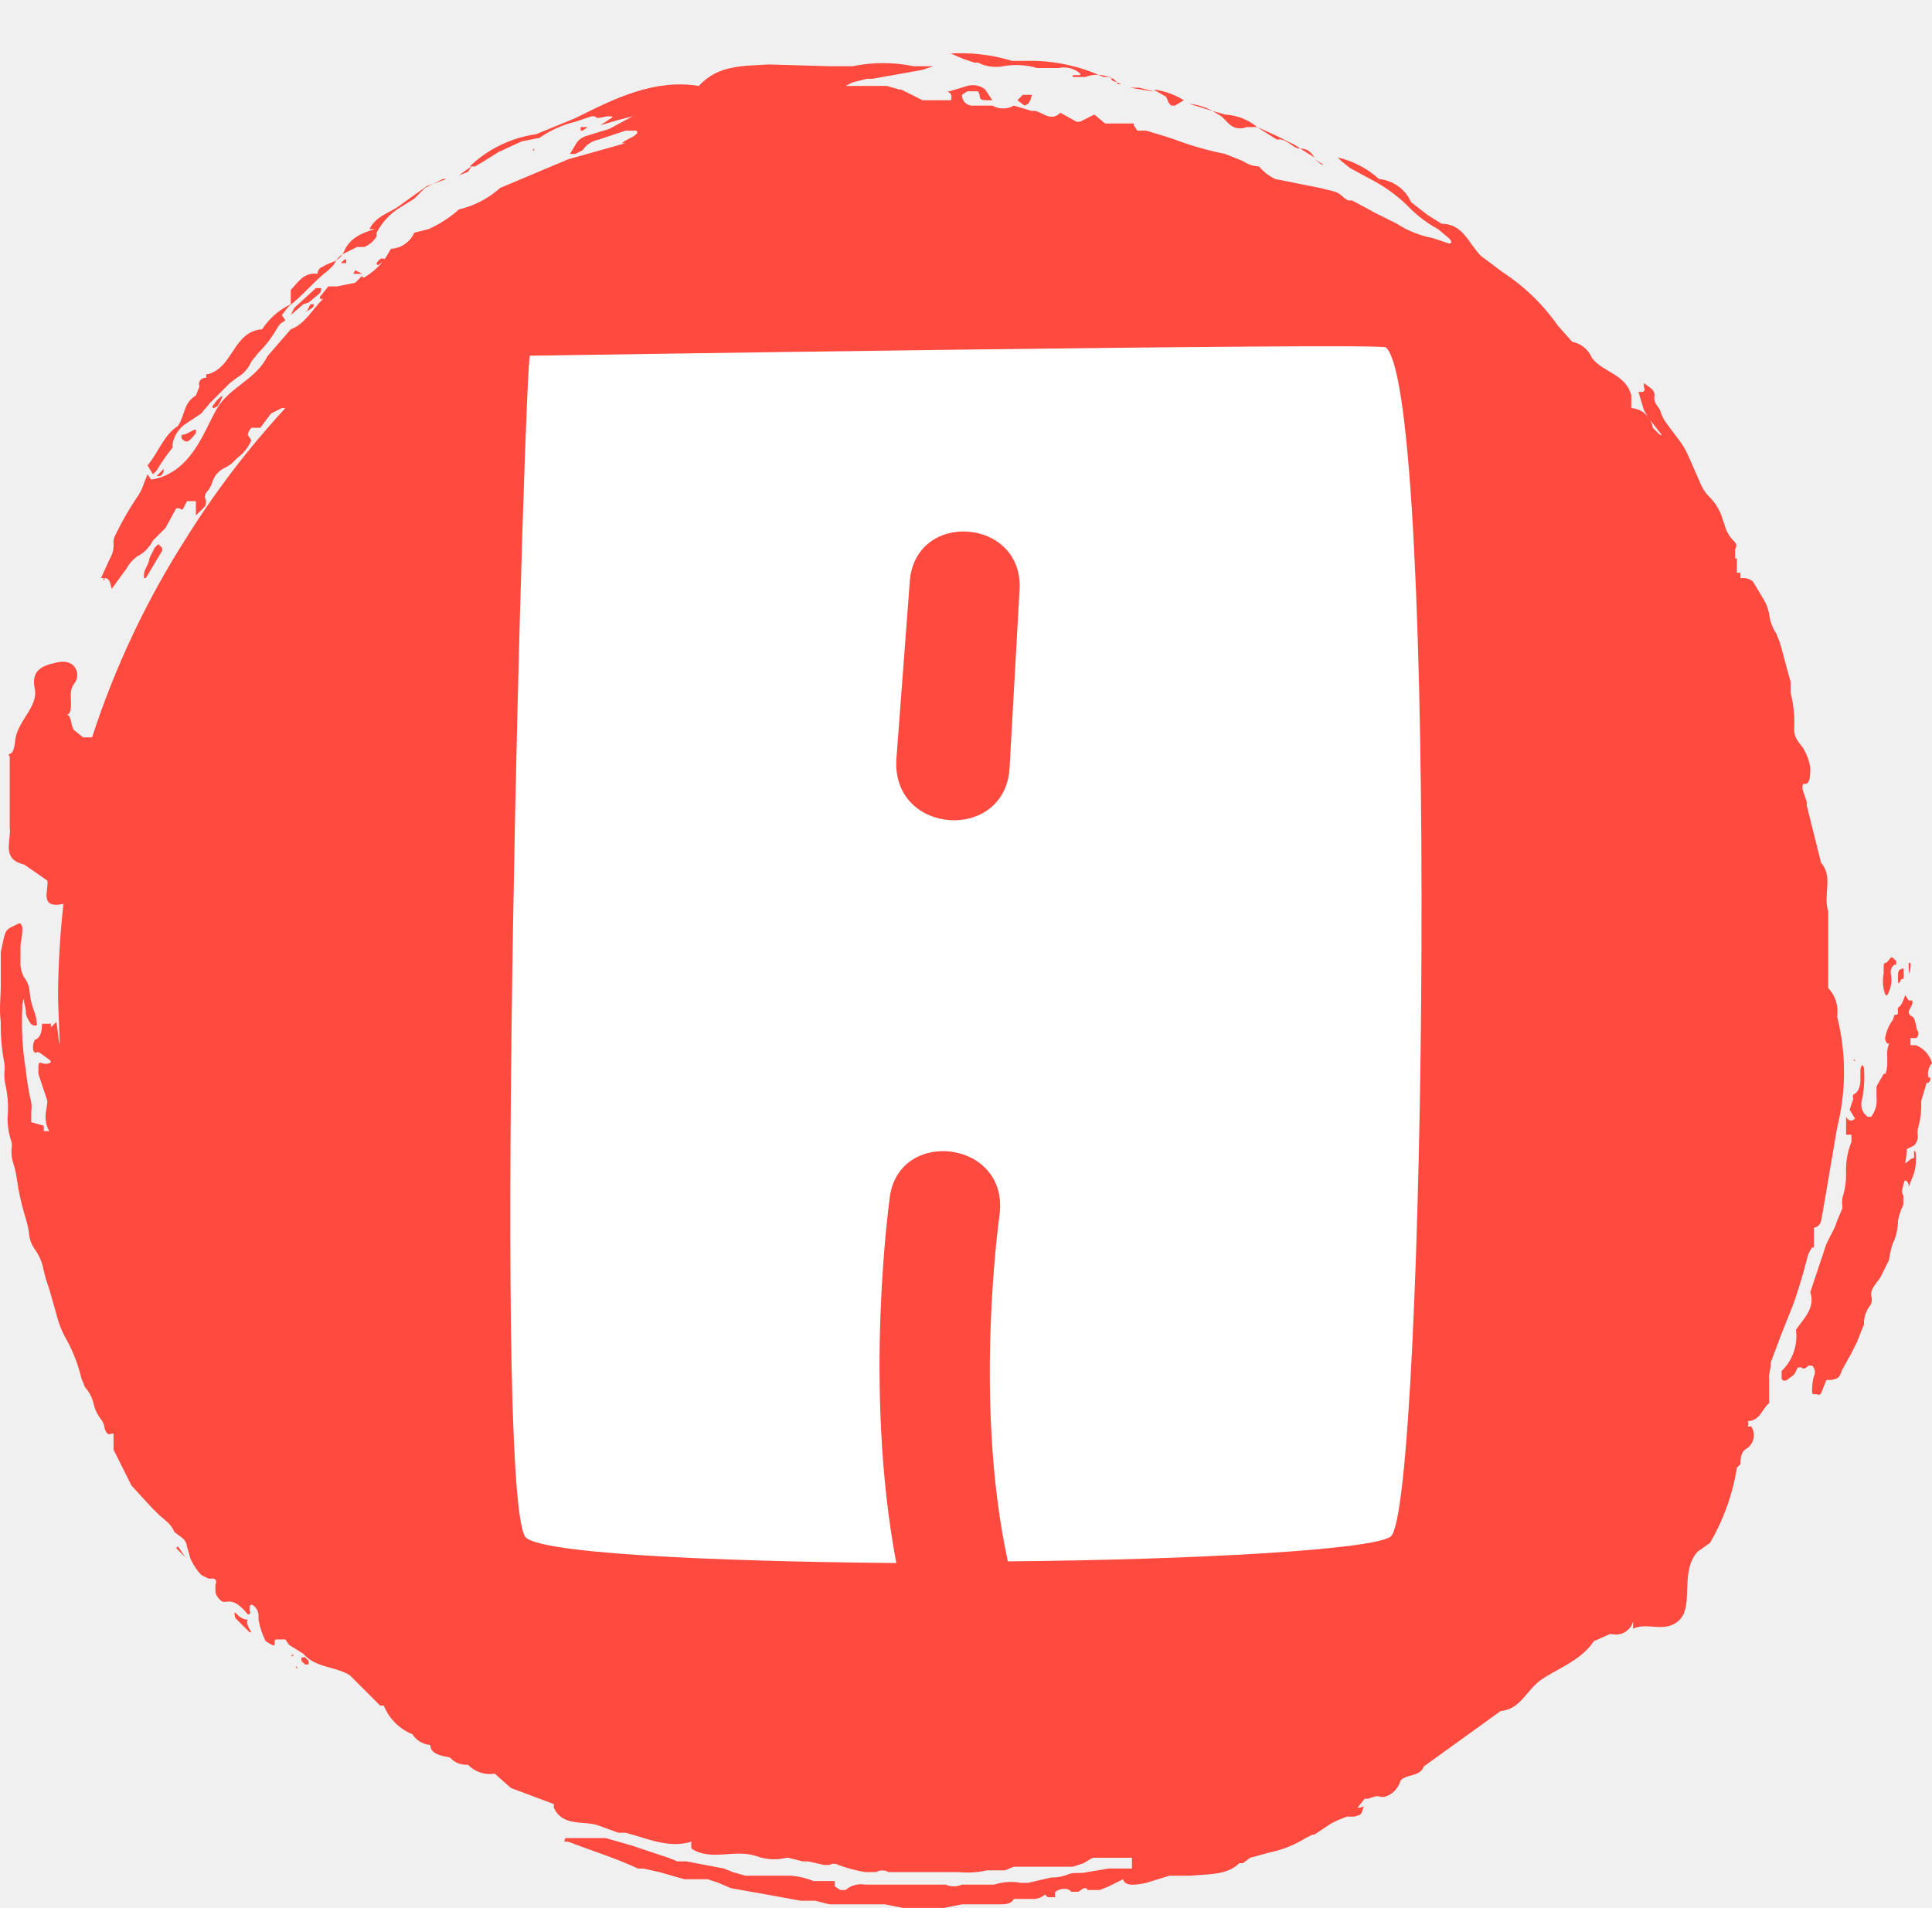
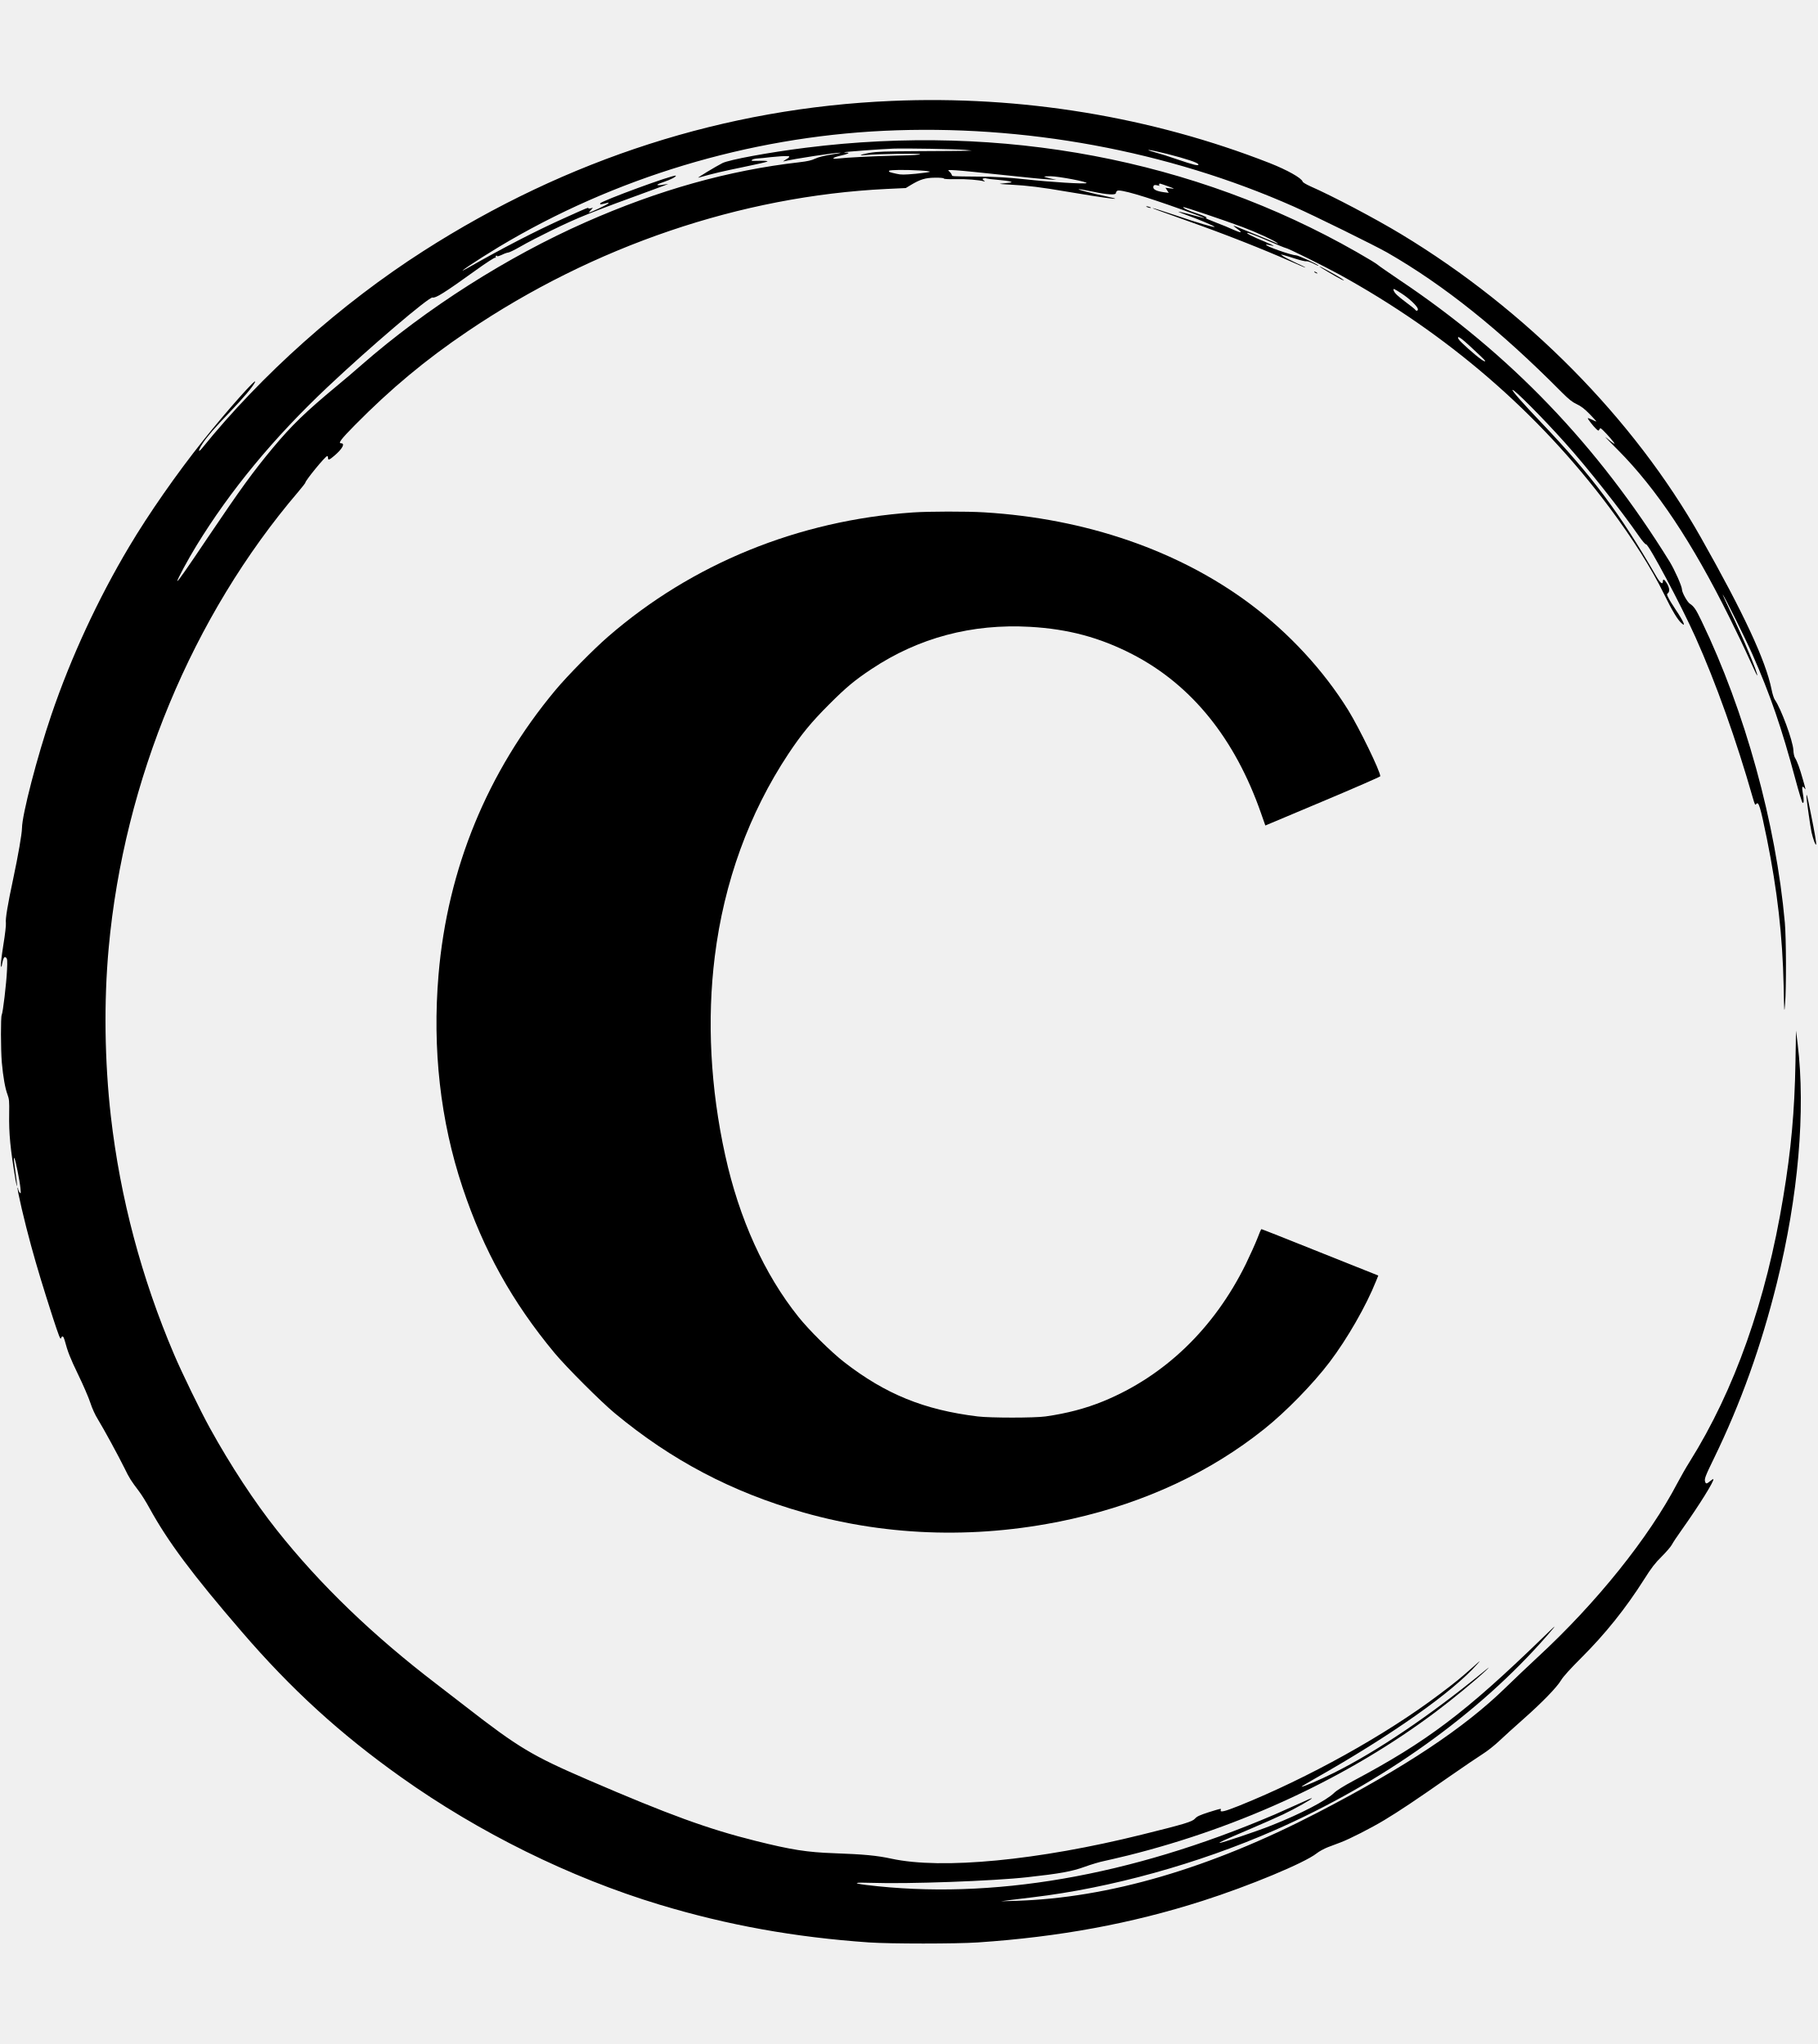
- <svg xmlns="http://www.w3.org/2000/svg" width="308.761" height="304.916" viewBox="0 0 106.008 104.687" class="css-1j8o68f" version="1.1" id="svg23">
-   <defs id="SvgjsDefs2684" />
-   <g id="SvgjsG2685" featurekey="rootContainer" transform="matrix(0.9820593,0,0,0.9820593,-0.05456052,0)" fill="#ff4a3f">
-     <g id="g17">
-       <path d="M19.8 15.3h.5l-.4-.2zm.5.1zm.8-.7c0 .1 0 .1.1.1l.4-.3c-.2-.1-.3-.1-.5.2zm.4-.2zm-4.1 2.3zm-.2.6l.3-.2c.1-.1.1-.2.1-.2h-.2l-.2.4c-.1-.1-.1 0 0 0zm2.2-2.9h-.1l-.2.2h.3zm-2.1 2.4l.6-.5c.1-.1.1-.2.1-.3h-.3l-1.2 1.1-.2.4.7-.6zm-1.1.8z" id="path3" />
-       <path d="M9.7 25v-.2a1.7 1.7 0 0 1 .7-1.1l.9-.6.5-.6.7-.7.4-.4.4-.3a1.9 1.9 0 0 0 .8-.9l.4-.5a5.9 5.9 0 0 0 1-1.3l.2-.3.3-.2-.2-.3.4-.5c.8-.6 1.4-1.4 2.2-2l.3-.3a1.4 1.4 0 0 1 .5-.6l.8-.4h.4a1.4 1.4 0 0 0 .7-.6V13a3.5 3.5 0 0 1 1.3-1.4l.8-.5.2-.2.4-.4 1-.5h.2l-1.1.4-1.4 1c-.6.5-1.4.6-1.8 1.4h.3c-.7.2-1.4.5-1.7 1.2s-.8.6-1.2.9a.4.4 0 0 0-.3.4c-.8-.1-1.1.5-1.5.9v.8a3.9 3.9 0 0 0-1.6 1.4c-1.6.1-1.6 2.1-3 2.5h-.1a.2.2 0 0 0 0 .2c-.3 0-.5.2-.4.5l-.2.5c-.7.4-.6 1.1-1 1.7-.8.5-1.1 1.5-1.7 2.2l.3.5.2-.2a11.6 11.6 0 0 1 .9-1.3zM53.9 3.3l.6.2h.2a2.2 2.2 0 0 0 1.4.2 4.1 4.1 0 0 1 1.9.1h1.2a1.4 1.4 0 0 1 1.2.3.1.1 0 0 1 0 .1H60a.1.1 0 0 0 0 .1h.7a1.8 1.8 0 0 1 1.3 0c.2 0 .1.1.2.2l.5.2h-.2c-.2-.4-.5-.4-.8-.4a9.7 9.7 0 0 0-4.3-.9h-.8A9.8 9.8 0 0 0 53 3h.2zm7.3 3.1zM50.3 4.7zm10.9 1.7h.2-.2zM19 14.7zm32.1-10zm17.6 2.2a.9.9 0 0 0 1 .2h.6a3.1 3.1 0 0 0-1.8-.7l-.7-.2.5.3zm-3.4-1.3c0 .1.1.2.2.3h.2l.5-.3a4.2 4.2 0 0 0-1.7-.6l.7.4zm7.4 2.7l.8.5c-.2-.3-.4-.5-.8-.5z" id="path5" />
-       <path d="M99 76.1l.6-1.6.6-1.5c.2-.5.6-1.8.8-2.6a1.7 1.7 0 0 1 .3-.7h.1v-1.1c.5-.1.4-.6.5-.9l.8-4.7a12.7 12.7 0 0 0 0-6.2 1.9 1.9 0 0 0-.5-1.6v-4.3c-.3-.9.3-1.9-.4-2.7L101 45a.4.4 0 0 0 0-.2l-.2-.6a.5.5 0 0 1 0-.4h.1c.3 0 .3-.5.3-.9a3 3 0 0 0-.4-1.1l-.3-.4a1.1 1.1 0 0 1-.2-.7 6.7 6.7 0 0 0-.2-2v-.6c-.2-.7-.4-1.5-.6-2.2l-.2-.5a2.5 2.5 0 0 1-.4-1.1 2.5 2.5 0 0 0-.3-.8l-.6-1a.8.8 0 0 0-.6-.2h-.1V32h-.2v-.8H97V31a.4.4 0 0 0 0-.1v-.2c.1-.2.1-.3-.1-.5a1.8 1.8 0 0 1-.4-.6l-.2-.6a2.9 2.9 0 0 0-.7-1.2 2.2 2.2 0 0 1-.5-.7l-.7-1.6a4.3 4.3 0 0 0-.6-1l-.6-.8a2.4 2.4 0 0 1-.4-.8l-.2-.3a.6.6 0 0 1-.1-.5.5.5 0 0 0-.2-.4l-.4-.3v.2c.1.2 0 .3-.1.3h-.2l.3 1 .3.5.7.9h-.1l-.2-.2-.2-.2a1.3 1.3 0 0 0-1.2-1.1v-.7c-.3-1.2-1.6-1.3-2.2-2.1a1.5 1.5 0 0 0-1.1-.9l-.8-.9a11.3 11.3 0 0 0-3.1-3l-.8-.6-.4-.3c-.7-.7-1-1.8-2.2-1.8l-.8-.5-.9-.7a2.2 2.2 0 0 0-1.8-1.3 5.1 5.1 0 0 0-2.3-1.2l.2.2.5.4 1.3.7a8.5 8.5 0 0 1 2.1 1.6 6.8 6.8 0 0 0 1.5 1.1l.6.5c.1.1.2.2.1.3H81l-.9-.3a5.6 5.6 0 0 1-2-.8l-1.2-.6-1.3-.7h-.2c-.3-.1-.4-.4-.8-.5l-.8-.2-2.5-.5a2.6 2.6 0 0 1-.9-.7 1.7 1.7 0 0 1-.9-.3l-1-.4a18.1 18.1 0 0 1-2.8-.8l-.6-.2-1-.3h-.5l-.2-.3v-.1h-1.6l-.6-.5-.4.2-.4.2h-.2l-.9-.5c-.6.6-1.1-.2-1.6-.1l-1-.3a1.2 1.2 0 0 1-1.2 0h-1.2a.6.6 0 0 1-.5-.6l.3-.2h.6a.7.7 0 0 1 .1.3c0 .2.2.2.5.2h.2l-.4-.6a1.1 1.1 0 0 0-1-.2l-1 .3H53c.3.2.2.3.2.5h-1.6l-.4-.2-.8-.4h-.1l-.7-.2h-2.3l.4-.2.8-.2h.3l1.7-.3 1.1-.2.6-.2h-1.1a8.4 8.4 0 0 0-3.4 0h-1.3L43 3.6c-1.4.1-2.8 0-3.9 1.2-2.5-.4-4.7.7-6.9 1.8l-2.2.9a6.7 6.7 0 0 0-3.7 1.8h.3l.5-.3.8-.5 1.3-.6 1-.2a6 6 0 0 1 2-.9l.9-.3h.2c.1.2.5 0 .7 0h.2c.1 0 .1.1 0 .1l-.6.4 1-.3.8-.2-1.3.7-1.3.4a1 1 0 0 0-.6.5l-.3.5h.3l.4-.2a1.4 1.4 0 0 1 .9-.6l1.5-.5h.5a.1.1 0 0 1 .1.2c-.2.2-.6.3-.8.5h.2l-3.2.9-3.8 1.6a5.2 5.2 0 0 1-2.3 1.2 6.6 6.6 0 0 1-1.7 1.1l-.8.2a1.5 1.5 0 0 1-1.3.9l-.3.5a3.7 3.7 0 0 1-1.2 1.1h-.1v-.1l-.2.2-.2.2-1 .2h-.5l-.4.5c-.1.1-.1.2 0 .2h.1c-.6.6-1 1.4-1.8 1.7L15 19.9c-.6 1.2-1.8 1.6-2.6 2.6s-1.4 3.9-3.9 4.3l-.2-.3-.2.5a2.7 2.7 0 0 1-.4.8 16.9 16.9 0 0 0-1.2 2.1.8.8 0 0 0-.1.5 1.4 1.4 0 0 1-.2.8l-.5 1.1h.2c.3 0 .3.3.4.6l.8-1.1a2.2 2.2 0 0 1 .6-.7 2 2 0 0 0 .9-.9l.3-.3.4-.4.6-1.1h.2c.1.1.1.1.2 0l.2-.4h.5v.8l.5-.5a.5.5 0 0 0 0-.5.4.4 0 0 1 .1-.3 1.5 1.5 0 0 0 .3-.5 1.3 1.3 0 0 1 .8-.9l.3-.2.3-.3a2.4 2.4 0 0 0 .8-1l-.2-.3c0-.1.1-.3.2-.4h.5l.6-.8.6-.3h.2a48.8 48.8 0 0 0-5.5 7.2h-.1.1a48.4 48.4 0 0 0-5.3 11.2h-.5l-.5-.4c-.2-.2-.1-.7-.4-.9h.1c.3-.5-.1-1.2.3-1.7s.1-1.4-.9-1.2-1.5.5-1.3 1.5-1 1.8-1.1 2.9-.5.5-.3.9v3.9c.1.8-.5 1.8.8 2.1l1.3.9c.1.5-.5 1.6.9 1.3a49.2 49.2 0 0 0-.3 5c0 1.1.1 2.2.1 3.3v-.4c-.1-.4-.1-.8-.2-1.3l-.3.3v-.2h-.5c0 .5-.1.8-.4.9a.9.9 0 0 0-.1.5c0 .1.1.3.2.2s.4.2.7.4-.2.3-.4.2-.2.1-.2.3v.3l.5 1.5c0 .3-.1.6-.1.9a1.7 1.7 0 0 0 .2.8h-.3v-.3l-.7-.2v-.6a1.5 1.5 0 0 0 0-.5 14.6 14.6 0 0 1-.3-1.8 16.6 16.6 0 0 1-.2-3.5.9.9 0 0 1 .1-.5v.2a2.9 2.9 0 0 1 .1.5.8.8 0 0 0 .1.4c.1.2.2.4.4.4s.1-.1.1-.2a2.1 2.1 0 0 0-.1-.5 4.2 4.2 0 0 1-.3-1.3 1.5 1.5 0 0 0-.3-.7 1.6 1.6 0 0 1-.2-.9v-.8c0-.3.1-.6.1-.9a.5.5 0 0 0-.1-.4h-.1c-.8.4-.7.2-1 1.6V55c0 .7-.1 1.4 0 2.1a10.8 10.8 0 0 0 .2 2.3 1.8 1.8 0 0 1 0 .5 3.1 3.1 0 0 0 .1.9 5.9 5.9 0 0 1 .1 1.3 3.9 3.9 0 0 0 .2 1.7 1.2 1.2 0 0 1 0 .4 2.1 2.1 0 0 0 .1.8 4.9 4.9 0 0 1 .2.9 14 14 0 0 0 .5 2.2 5 5 0 0 1 .2 1 1.7 1.7 0 0 0 .3.7 2.9 2.9 0 0 1 .5 1.2 8.5 8.5 0 0 0 .3 1l.4 1.4a5.4 5.4 0 0 0 .6 1.5 8.5 8.5 0 0 1 .8 2.1l.2.5a2.1 2.1 0 0 1 .5 1 2.1 2.1 0 0 0 .4.8 1 1 0 0 1 .2.5c.1.3.2.4.4.3h.1v.9l.5 1 .5 1 1.1 1.2.4.4c.3.3.7.5.9 1l.4.3a.7.7 0 0 1 .3.5l.2.7a3.3 3.3 0 0 0 .6.9l.4.2h.3a.2.2 0 0 1 .1.3 2.5 2.5 0 0 0 0 .5.9.9 0 0 0 .4.5h.2c.4-.1.8.2 1.2.7h.1c0-.1.1-.1 0-.2v-.2c0-.1.1-.2.2-.1a.7.7 0 0 1 .3.6v.2a4.3 4.3 0 0 0 .4 1.2c.5.3.5.3.5.1s0-.2.2-.2h.4l.2.3.8.5c.7.8 1.8.7 2.6 1.2l1.7 1.7h.2a2.9 2.9 0 0 0 1.6 1.6 1.3 1.3 0 0 0 1 .6c0 .5.6.6 1.1.7a1.2 1.2 0 0 0 .8.4h.2a1.7 1.7 0 0 0 1.5.5l.9.8 2.4.9v.2c.5 1.1 1.7.7 2.5 1l1.1.4h.4c1.2.3 2.4.9 3.7.5a.7.7 0 0 0 0 .4c1.1.7 2.4 0 3.6.4a2.9 2.9 0 0 0 1.7.1h.1l.8.2h.3l.9.2h.3a.5.5 0 0 1 .5 0 7.9 7.9 0 0 0 1.5.4h.6a.7.7 0 0 1 .7 0h3.9a5 5 0 0 0 1.6-.1h1l.5-.2H60l.6-.2.5-.3h2.2v.6H62l-1.2.2c-.4.1-.7 0-1 .1a2.4 2.4 0 0 1-1 .2l-1.3.3h-.4a3.1 3.1 0 0 0-1.5.1h-1.8a1.1 1.1 0 0 1-.9 0h-4.5a1.3 1.3 0 0 0-1.1.3H47l-.3-.2v-.3h-1.2a4.1 4.1 0 0 0-1.3-.3h-2.5l-.7-.2-.5-.2-2.1-.4h-.5l-.5-.2-2.1-.7-1.4-.4h-2.2c-.1 0-.1.1-.1.2h.2c1.3.5 2.6.9 3.9 1.5h.3l.9.2 1.4.4h1.3l.6.2.7.3 1.7.3 1.1.2 1.1.2h.8l.8.2h3.1l1 .2h2.3l1-.2H56c.4 0 .6-.1.7-.3h1a1 1 0 0 0 .8-.3c-.1.1 0 .1.1.2h.4v-.2c0-.1 0-.1.2-.2s.6-.1.7.1h.4l.3-.2c.2 0 .2 0 .2.1h.7l.5-.2.8-.4c.1.3.4.4 1.3.2l1.3-.4h1.2c.9-.1 2 0 2.7-.7h.2l.4-.3 1.1-.3a6.1 6.1 0 0 0 2-.8l.4-.2h.1l.9-.6.4-.2.5-.2h.4c.4-.1.4-.1.5-.4s0-.1-.2-.1h-.1l.4-.5h.2c.3-.1.5-.2.7-.1h.2a1.3 1.3 0 0 0 .9-.9c.3-.4 1.1-.2 1.3-.8l4.3-3.1c1.1-.1 1.4-1.1 2.2-1.7s2.3-1.1 3-2.2l.9-.4h.1a1 1 0 0 0 1.2-.7v.4c.8-.4 1.8.3 2.6-.5s0-2.7 1-3.8l.7-.5a12.1 12.1 0 0 0 1.5-4.2l.2-.2c0-.3 0-.7.4-.9a.9.9 0 0 0 .2-1.2h-.2a.3.3 0 0 0 0-.3c.7 0 .8-.7 1.2-1V77a.5.5 0 0 1 0-.2 3.8 3.8 0 0 0 .1-.7zM5.9 32.2z" id="path7" />
-       <path d="M26.4 9.3l-.3.2-.4.3.5-.2zm6.1-2h.1l.3-.2h-.4zm-2.6 1l-.1.1h.1v-.1zm-1.5 1.4zm1.3-.2zm-6.3 3.1zM9.2 26.2l-.4.4H9a.4.4 0 0 0 .2-.4zm3-3.5a2.1 2.1 0 0 0 .3-.6 1.5 1.5 0 0 0-.5.5c-.1.1-.1.2 0 .2zM11 24.2V24c-.2 0-.5.3-.8.3v.2c.3.3.4.2.8-.3zm3 66.2zM73.9 9.2h.1l-.5-.3zm-2.5-1.4c.5-.1.8.4 1.2.5h.1l-.3-.2-1-.5-1.1-.5.3.2zM52.8 3.1zm11.7 2h-.1l-1.2-.2h.5zm2 .7l1.3.4a3.3 3.3 0 0 0-1.3-.4zm-9 0a1 1 0 0 0 .2-.5h-.5l-.3.3.4.3zm9 1.6zM49.9 4.2zm2.9.7zM48.5 4zm13.8 2.1a.5.5 0 0 0 0 .1zm44.8 52.3h-.3V58h.3c.1 0 .2-.3.1-.4s-.1-.7-.3-.8a.3.3 0 0 1-.2-.3l.2-.4a.4.4 0 0 0 0-.2h-.2l-.2-.3c-.1.3-.2.6-.4.7a.5.5 0 0 0 0 .2c0 .1 0 .2-.1.2h-.1a1.1 1.1 0 0 1-.1.3 2.3 2.3 0 0 0-.4.9.4.4 0 0 0 .1.4h.1a1.7 1.7 0 0 0-.1.8v.4a1.8 1.8 0 0 1-.1.5h-.1l-.4.7v.6a1.5 1.5 0 0 1-.3 1.1h-.2l-.2-.2a.9.9 0 0 1-.1-.8 6.5 6.5 0 0 0 .1-1.7c0-.1-.1-.2-.1-.2a.5.5 0 0 0-.1.3v.6c0 .2-.1.6-.3.7s-.1.2-.1.3l-.2.6.3.5c-.2.2-.4.1-.5-.1v1h.3v.4a4.2 4.2 0 0 0-.3 1.4 3.3 3.3 0 0 0 0 .4 4 4 0 0 1-.2 1.3 2 2 0 0 0 0 .6l-.3.7a3.2 3.2 0 0 1-.3.7l-.3.6-.9 2.7c.3.9-.4 1.5-.8 2.1a2.7 2.7 0 0 1-.8 2.3v.4c0 .1.1.2.3.1l.4-.3.2-.4h.2c.1.1.2.1.4-.1h.2a.5.5 0 0 1 .1.6 2.9 2.9 0 0 0-.1.8c0 .1 0 .2.1.2h.2c.1.1.2 0 .3-.3l.2-.5h.3c.4-.1.4-.1.6-.6l.5-.9.3-.6.4-1a1.6 1.6 0 0 1 .3-1 .6.6 0 0 0 .1-.6c0-.2 0-.3.2-.6l.3-.4.5-1a4.7 4.7 0 0 1 .2-.9 3 3 0 0 0 .3-1.3 3.8 3.8 0 0 1 .3-.9v-.5c-.1-.2-.1-.2 0-.6s.1-.2.2-.2a.4.4 0 0 1 .1.3l.2-.5a2.3 2.3 0 0 0 .2-.9v-.3c0-.1 0-.3-.1-.3v.4c-.2 0-.3.2-.5.3a6.4 6.4 0 0 0 .1-.8l.4-.2a.7.7 0 0 0 .2-.6 1.4 1.4 0 0 1 0-.3 4.8 4.8 0 0 0 .2-1.4v-.2l.3-1h.1a.3.3 0 0 0 .1-.3h-.1a.9.9 0 0 1 .2-.8 1.5 1.5 0 0 0-.9-1zm-1.2 7.8zm-.2-9.9zm0 0zM9.1 30.8a.3.3 0 0 0 0-.2l-.2-.2-.2.2-.3.6c0 .3-.3.6-.3.9v.2h.1zm96.3 24.8h.1a1.7 1.7 0 0 0 .2-1.2.5.5 0 0 1 .2-.5h.1v-.2l-.2-.2h-.1c-.1.1-.2.3-.3.3s-.1.1-.1.3v.3a2.2 2.2 0 0 0 .1 1.2zM13.2 90.1c-.1 0 0 .2 0 .3l.8.8h.1c-.2-.3-.3-.6-.2-.7a.9.9 0 0 1-.5-.2zm.8.3zm92.3-35.7h.1a2 2 0 0 0 0-.6c-.3.1-.3.1-.3.6s.1.1.2 0z" id="path9" />
-       <path d="M106.7 62a.6.6 0 0 0 .1-.5c0-.1-.1-.2-.1-.1h-.2v.2c0 .4.1.5.2.4zm.1-8.2h-.1v.6a1 1 0 0 0 .1-.6zM17.1 92.6h-.2v.2l.2.2h.2v-.2zm86.6-33.3c0-.1 0-.1-.1-.1zM9.9 86.5l.5.5-.4-.6z" id="path11" />
-       <circle cx="10.5" cy="87.1" transform="rotate(-24.8 10.4 87.159)" id="circle13" />
-       <path d="M9.7 30.1h-.1v.2-.2h.1zm83.2-6.6l-.2-.3h-.1zm-14.7 77.1zM5.9 32.2zm-.1.2a.3.3 0 0 0 .1-.2v.2zm1.9-4.9zM61.5 2.4zm42.8 58.2v.1-.1zM16.4 92.5h-.1c.1.1.2 0 .1-.1zm.2.7h.1l-.1-.1v.1zm73.9-71.3zm15.2 34.4zM14.6 91.7zm92.1-37zm-.8 11.4zM34.6 0z" id="path15" />
-     </g>
-   </g>
-   <g id="SvgjsG2686" featurekey="nameFeature-0" transform="matrix(2.284354,0,0,2.284354,27.98006,-5.60952)" fill="#ffffff">
-     <path d="M9.6 16.48 l-0.32 4.24 c-0.08 1.8 2.6 1.96 2.72 0.2 l0.24 -4.28 c0.12 -1.76 -2.56 -1.96 -2.64 -0.16 z M0.48 11 l0 0 c0.04 0 20.48 -0.32 20.56 -0.2 c1.28 1.12 0.96 27.8 0.12 28.56 c-0.4 0.32 -4.64 0.56 -9.2 0.6 c-0.84 -3.84 -0.2 -8.32 -0.2 -8.32 c0.24 -1.8 -2.44 -2.12 -2.64 -0.4 c0 0.04 -0.64 4.52 0.16 8.76 c-4.56 -0.04 -8.68 -0.24 -8.92 -0.64 c-0.8 -1.44 0 -28.28 0.12 -28.36 z" id="path20" />
+ <svg xmlns="http://www.w3.org/2000/svg" version="1.0" width="2000pt" height="2250pt" viewBox="0 0 2000 2250" preserveAspectRatio="xMidYMid meet">
+   <g transform="translate(0,2250) scale(0.1,-0.1)" fill="#000000" stroke="none">
+     <path d="M9810 21389 c-1826 -78 -3564 -636 -5150 -1652 -906 -580 -1783 -1362 -2437 -2172 -46 -56 -42 -22 5 51 50 77 129 168 304 351 150 157 249 274 274 326 34 72 -314 -320 -569 -640 -289 -362 -602 -811 -814 -1168 -346 -580 -644 -1225 -858 -1855 -156 -459 -322 -1098 -323 -1245 -1 -66 -42 -301 -97 -560 -61 -285 -87 -443 -80 -485 3 -19 -9 -127 -28 -241 -18 -113 -30 -216 -27 -230 5 -20 7 -17 13 20 4 24 12 52 18 63 9 16 13 17 26 6 14 -11 15 -32 10 -140 -7 -148 -45 -465 -58 -490 -12 -23 -11 -374 1 -523 14 -159 37 -287 63 -355 18 -49 20 -72 18 -210 -4 -219 13 -390 70 -728 19 -112 22 -78 4 49 -25 181 -27 206 -16 188 13 -21 58 -246 66 -329 6 -60 5 -64 -9 -46 -9 11 -16 29 -17 40 0 12 -3 16 -5 9 -7 -16 77 -376 147 -631 70 -255 131 -455 241 -797 64 -196 83 -245 89 -227 13 34 27 26 40 -20 35 -130 59 -192 149 -379 55 -113 115 -252 134 -310 20 -63 54 -136 84 -184 63 -103 224 -398 294 -540 53 -109 68 -132 160 -254 26 -34 77 -116 113 -182 204 -371 471 -729 1014 -1359 545 -634 1084 -1126 1751 -1600 862 -614 1864 -1108 2845 -1405 751 -227 1490 -360 2310 -417 233 -16 958 -16 1195 0 901 61 1691 207 2475 458 513 164 1121 417 1254 522 27 22 83 52 123 68 40 15 102 38 138 52 100 37 341 160 485 247 166 100 347 221 709 474 159 111 328 225 374 254 47 29 128 93 181 143 53 50 173 159 266 241 206 182 368 349 415 428 23 39 101 125 221 245 265 264 490 545 694 867 79 125 119 177 191 248 50 50 100 108 112 130 11 22 62 99 113 170 186 262 359 539 344 553 -2 2 -18 -7 -35 -22 -36 -30 -46 -32 -54 -10 -12 32 -4 56 98 265 293 603 517 1228 690 1925 237 956 318 1896 229 2634 l-18 145 -6 -350 c-10 -542 -47 -956 -135 -1485 -188 -1139 -535 -2121 -1029 -2910 -40 -63 -100 -169 -135 -235 -315 -602 -891 -1320 -1539 -1918 -102 -94 -262 -247 -356 -338 -451 -440 -1101 -872 -2065 -1372 -1184 -614 -2299 -940 -3320 -971 l-165 -5 105 14 c58 7 168 21 245 30 859 102 1821 369 2660 737 1186 521 2250 1282 3000 2143 118 136 115 135 -50 -25 -846 -821 -1270 -1141 -2085 -1575 -102 -55 -181 -104 -207 -130 -87 -85 -365 -230 -693 -360 -163 -65 -560 -198 -568 -191 -5 6 27 21 343 156 127 54 287 125 357 158 130 62 323 170 315 178 -2 2 -55 -20 -118 -50 -63 -29 -193 -87 -289 -129 -1594 -682 -3122 -945 -4500 -776 -157 20 -128 30 65 23 393 -14 1336 20 1710 62 358 39 493 64 630 114 72 26 168 55 215 64 47 10 166 38 265 62 1250 312 2430 863 3385 1580 183 137 439 348 550 453 53 51 46 47 -40 -24 -577 -472 -1157 -864 -1630 -1100 -157 -78 -348 -160 -356 -152 -2 2 63 41 144 87 844 478 1515 951 1788 1260 44 49 40 47 -41 -26 -145 -129 -200 -174 -376 -306 -592 -447 -1443 -920 -2202 -1225 -160 -64 -214 -77 -203 -48 7 20 9 20 -133 -24 -99 -32 -129 -46 -150 -70 -29 -34 -119 -61 -584 -176 -1142 -284 -2200 -386 -2757 -265 -162 35 -302 48 -629 60 -296 10 -475 38 -866 136 -525 131 -955 288 -1845 672 -614 265 -762 353 -1346 807 -78 61 -222 172 -320 247 -700 535 -1280 1093 -1756 1693 -248 312 -513 717 -737 1123 -103 186 -311 614 -395 812 -359 842 -593 1724 -696 2621 -69 603 -78 1267 -24 1853 168 1844 921 3657 2086 5022 43 51 78 96 78 100 0 24 221 294 241 294 5 0 9 -9 9 -20 0 -29 13 -25 71 25 86 73 120 135 73 135 -36 0 -2 45 154 203 393 398 775 717 1237 1029 1385 938 3009 1490 4611 1568 l212 10 58 35 c102 61 158 78 263 79 55 1 96 -3 98 -9 2 -6 52 -9 130 -7 113 3 261 -9 311 -24 14 -5 14 -3 -2 10 -17 14 -17 16 -3 22 10 3 25 3 35 -1 9 -3 67 -10 128 -15 61 -5 122 -14 135 -19 20 -7 15 -10 -36 -15 -33 -4 -69 -8 -80 -9 -11 -2 43 -6 121 -10 180 -9 332 -28 624 -78 441 -75 654 -101 435 -53 -186 40 -331 78 -314 81 8 2 79 -10 157 -27 156 -33 252 -39 252 -16 0 7 6 19 14 25 26 22 285 -53 721 -209 127 -45 232 -84 235 -87 3 -3 -4 -3 -15 0 -138 38 -253 67 -265 67 -8 0 28 -15 80 -34 123 -43 322 -127 316 -133 -8 -8 -182 43 -429 127 -132 44 -244 80 -250 79 -12 0 36 -18 388 -143 399 -141 822 -308 1130 -444 87 -39 160 -70 162 -68 2 2 -47 27 -110 55 -62 29 -124 61 -137 71 l-25 19 25 -5 c14 -3 74 -22 133 -41 59 -19 115 -32 123 -29 8 3 42 -8 75 -24 32 -17 59 -28 59 -25 0 12 -223 115 -250 115 -49 0 -340 103 -327 116 3 3 22 1 43 -5 68 -19 47 -5 -58 39 -134 55 -206 92 -191 97 7 3 102 -34 212 -81 110 -47 204 -86 211 -86 19 0 407 -192 585 -289 1189 -653 2194 -1519 2977 -2568 258 -346 465 -674 599 -949 93 -190 149 -283 193 -323 53 -50 26 15 -64 149 -31 47 -67 104 -78 127 -19 36 -20 43 -7 53 22 18 18 58 -10 107 -28 46 -45 55 -45 23 0 -40 -30 -18 -71 53 -402 698 -710 1110 -1269 1697 -199 209 -324 350 -315 358 13 13 328 -303 570 -573 249 -276 621 -747 824 -1040 34 -49 68 -89 76 -87 27 5 385 -668 544 -1023 224 -499 451 -1137 632 -1772 20 -69 25 -79 35 -65 27 37 45 -21 118 -378 115 -568 173 -1071 185 -1625 6 -302 7 -307 16 -190 14 168 12 722 -3 890 -98 1092 -440 2330 -916 3318 -62 130 -84 162 -130 192 -28 19 -86 123 -86 156 0 36 -82 219 -136 307 -791 1279 -1755 2285 -2974 3101 -118 80 -225 154 -237 165 -11 12 -117 76 -235 143 -1783 1018 -3900 1418 -6058 1147 -406 -51 -847 -132 -921 -170 -73 -37 -287 -167 -264 -160 175 49 271 71 490 116 143 29 265 57 270 62 6 6 -22 9 -75 8 -106 -2 -106 -2 -93 11 7 7 36 13 65 15 29 2 91 8 138 14 85 9 159 14 193 11 25 -1 13 -17 -31 -41 -20 -12 -28 -18 -17 -16 115 28 568 97 622 95 15 -1 -28 -10 -97 -20 -81 -13 -144 -29 -178 -45 -39 -19 -86 -30 -175 -40 -779 -89 -1551 -306 -2352 -660 -863 -381 -1752 -947 -2465 -1570 -69 -61 -192 -166 -275 -234 -343 -285 -494 -431 -702 -680 -218 -262 -357 -454 -708 -975 -243 -362 -337 -496 -343 -491 -7 8 118 240 209 388 372 608 849 1186 1440 1744 464 438 1123 1000 1159 989 32 -10 131 51 472 297 122 88 213 146 219 142 7 -4 9 -3 5 4 -3 6 -2 13 4 17 5 3 10 2 10 -4 0 -6 24 1 53 14 28 14 60 25 70 25 11 0 74 31 140 69 67 39 214 115 327 170 306 149 430 199 1135 456 99 36 169 63 155 60 -14 -3 -47 -8 -75 -12 -66 -7 -50 8 35 36 68 22 136 58 127 67 -17 17 -822 -278 -832 -305 -5 -14 6 -13 75 5 22 6 23 5 10 -9 -13 -13 -193 -97 -208 -97 -3 0 5 12 19 26 l24 27 -28 -7 c-19 -4 -26 -3 -22 3 7 12 -15 3 -265 -110 -315 -141 -689 -335 -1072 -554 -162 -91 126 101 352 237 1270 762 2746 1207 4235 1278 1542 73 3126 -219 4511 -833 228 -101 897 -431 1032 -508 624 -359 1238 -850 1920 -1538 78 -78 116 -108 164 -130 46 -21 84 -50 143 -110 44 -45 76 -81 72 -81 -4 0 -26 9 -48 21 -23 11 -43 18 -45 16 -6 -5 64 -94 95 -122 22 -19 23 -19 33 -1 9 17 12 16 40 -11 46 -44 131 -143 126 -148 -2 -2 -26 13 -52 35 -27 22 -49 40 -51 40 -2 0 61 -64 139 -142 427 -430 818 -1017 1230 -1848 73 -146 170 -349 216 -452 46 -103 86 -186 88 -184 13 13 -159 424 -298 712 -50 104 -86 184 -81 179 18 -18 253 -492 325 -655 197 -446 321 -805 476 -1384 37 -138 72 -252 78 -254 15 -5 15 36 1 112 -11 63 -5 82 17 52 19 -26 19 -26 -16 96 -32 115 -63 200 -86 236 -9 13 -17 51 -18 85 -5 102 -136 458 -204 554 -11 16 -27 66 -36 113 -64 318 -306 838 -779 1675 -739 1308 -1922 2506 -3297 3337 -286 173 -753 419 -1003 529 -42 19 -80 41 -82 51 -13 39 -170 127 -360 202 -1301 510 -2738 747 -4165 685z m810 -539 l75 -7 -65 -3 c-36 -1 -267 -3 -515 -4 -377 -2 -465 -5 -545 -19 -114 -21 -130 -32 -35 -23 136 12 571 19 589 9 12 -7 -70 -12 -261 -16 -269 -7 -532 -20 -640 -32 -81 -10 -64 11 25 31 83 18 115 34 67 34 -15 0 -26 2 -24 4 5 5 404 35 539 40 135 5 701 -5 790 -14z m2224 -44 c211 -54 338 -96 344 -115 7 -21 -49 -8 -233 55 -88 31 -200 66 -250 79 -49 13 -78 24 -63 24 15 1 106 -19 202 -43z m-2716 -183 c62 -3 109 -10 105 -14 -4 -4 -75 -14 -157 -22 -126 -11 -158 -12 -210 0 -81 18 -88 21 -81 33 7 11 174 13 343 3z m902 -48 c223 -24 448 -47 500 -49 l95 -6 -64 15 c-36 8 -67 17 -69 20 -3 3 28 5 69 5 92 -1 423 -64 395 -76 -28 -11 -388 11 -681 43 -190 20 -311 27 -505 29 -315 3 -289 1 -297 22 -3 9 -15 25 -27 35 -20 18 -18 18 79 12 55 -3 282 -26 505 -50z m1811 -121 c91 -32 96 -36 33 -27 l-48 6 18 -28 18 -28 -53 7 c-81 11 -121 31 -117 58 3 23 13 26 58 15 14 -4 19 -4 12 -1 -6 3 -10 10 -6 15 7 12 -1 13 85 -17z m835 -454 c147 -55 345 -146 379 -174 16 -14 12 -13 -20 2 -22 11 -119 51 -215 90 -96 39 -193 78 -215 87 -43 18 -41 14 19 -30 55 -40 33 -41 -50 -4 -38 18 -125 54 -194 80 -69 27 -119 48 -112 49 32 1 -6 21 -96 51 -95 31 -152 57 -152 70 0 7 453 -145 656 -221z m1747 -730 c84 -54 171 -136 180 -169 5 -22 -16 -30 -29 -10 -3 6 -47 41 -98 79 -95 71 -129 103 -139 133 -9 26 1 22 86 -33z m657 -497 c14 -9 54 -44 90 -77 36 -34 91 -85 123 -115 64 -59 69 -78 10 -39 -63 43 -237 198 -251 224 -15 28 -6 31 28 7z" />
+     <path d="M12625 20220 c11 -5 27 -9 35 -9 9 0 8 4 -5 9 -11 5 -27 9 -35 9 -9 0 -8 -4 5 -9z" />
+     <path d="M14520 19567 c0 -5 177 -110 238 -141 54 -28 36 -9 -29 29 -105 61 -209 117 -209 112z" />
+     <path d="M14470 19500 c8 -5 20 -10 25 -10 6 0 3 5 -5 10 -8 5 -19 10 -25 10 -5 0 -3 -5 5 -10z" />
+     <path d="M10045 16859 c-1261 -88 -2430 -565 -3354 -1368 -160 -139 -445 -428 -577 -586 -750 -899 -1189 -1967 -1288 -3135 -69 -816 20 -1608 264 -2340 231 -694 548 -1264 1014 -1825 130 -156 508 -534 661 -661 626 -520 1292 -870 2080 -1094 951 -269 1959 -293 2955 -69 807 181 1522 516 2112 988 239 190 539 498 720 737 194 256 402 618 511 891 l25 62 -639 255 c-351 141 -642 256 -647 256 -4 0 -24 -46 -45 -103 -22 -56 -79 -183 -127 -282 -349 -709 -894 -1233 -1569 -1510 -193 -79 -401 -134 -636 -167 -120 -17 -606 -17 -745 0 -590 72 -1015 245 -1470 598 -142 110 -387 352 -504 499 -375 469 -652 1080 -805 1777 -163 740 -202 1490 -115 2188 102 821 377 1577 809 2230 144 217 252 349 449 546 191 191 283 267 468 390 517 344 1104 500 1743 464 421 -24 767 -117 1125 -301 653 -337 1131 -928 1419 -1755 l46 -131 632 266 c348 146 633 271 633 276 1 53 -229 526 -353 728 -271 437 -649 847 -1081 1170 -786 587 -1806 939 -2923 1007 -197 12 -611 11 -788 -1z" />
+     <path d="M19880 13737 c0 -39 42 -335 56 -399 18 -77 42 -143 50 -135 6 6 -16 138 -63 367 -33 166 -43 204 -43 167z" />
  </g>
</svg>
